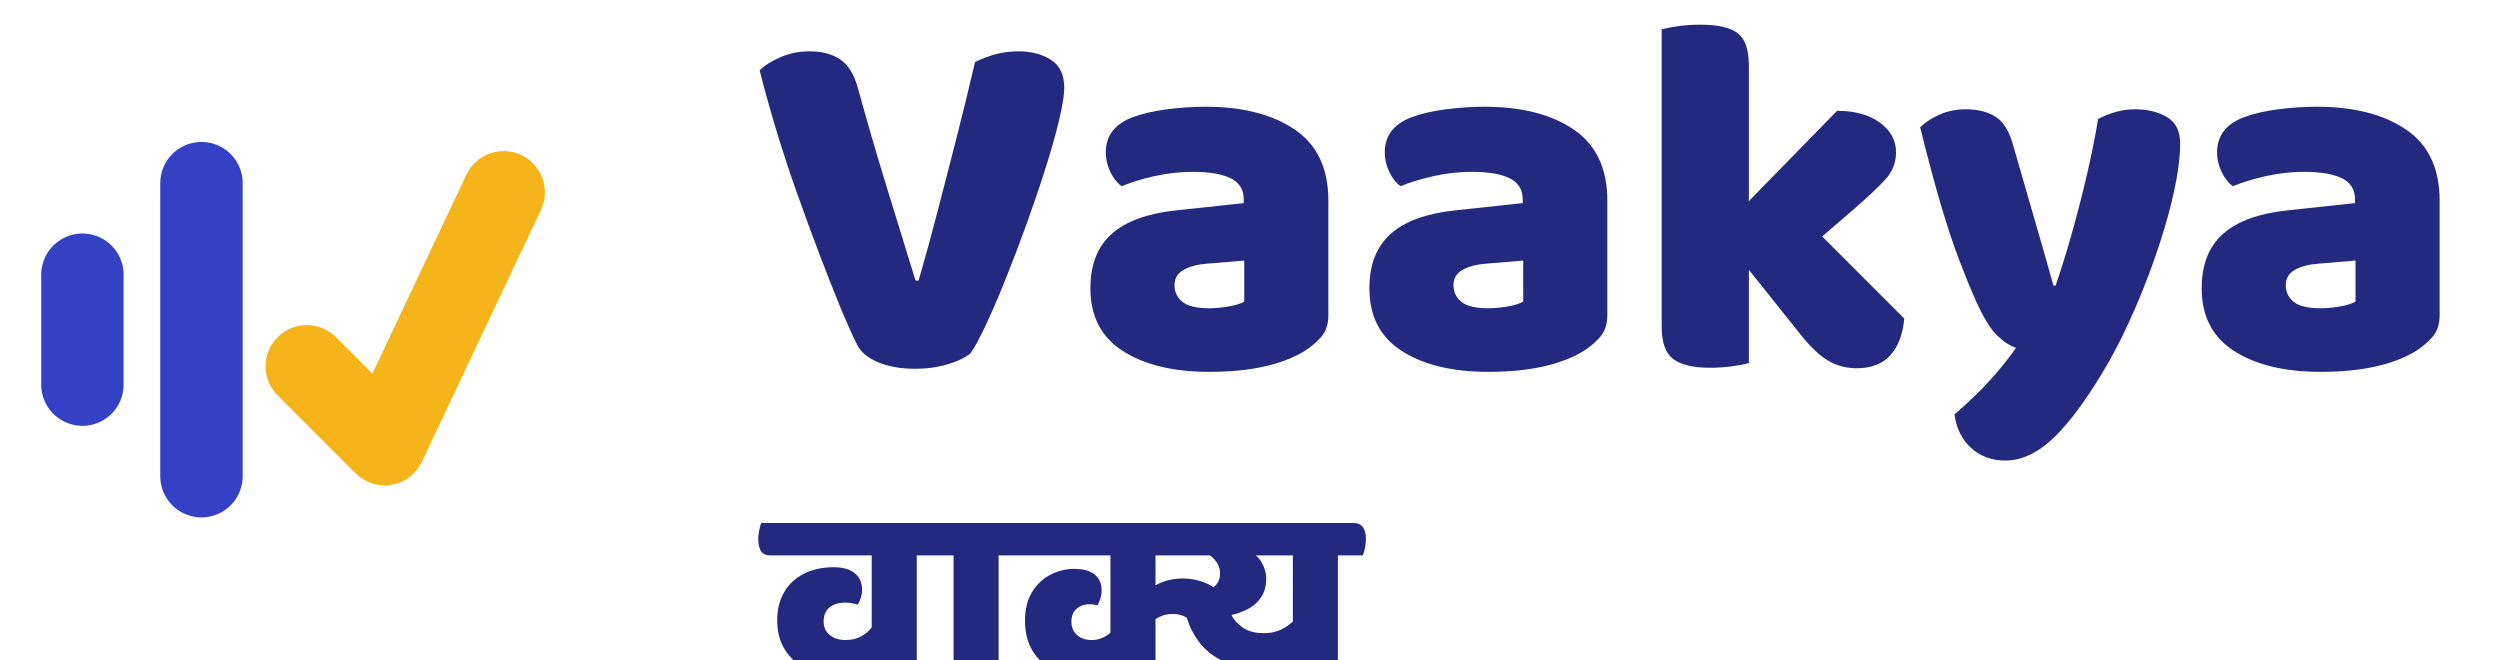
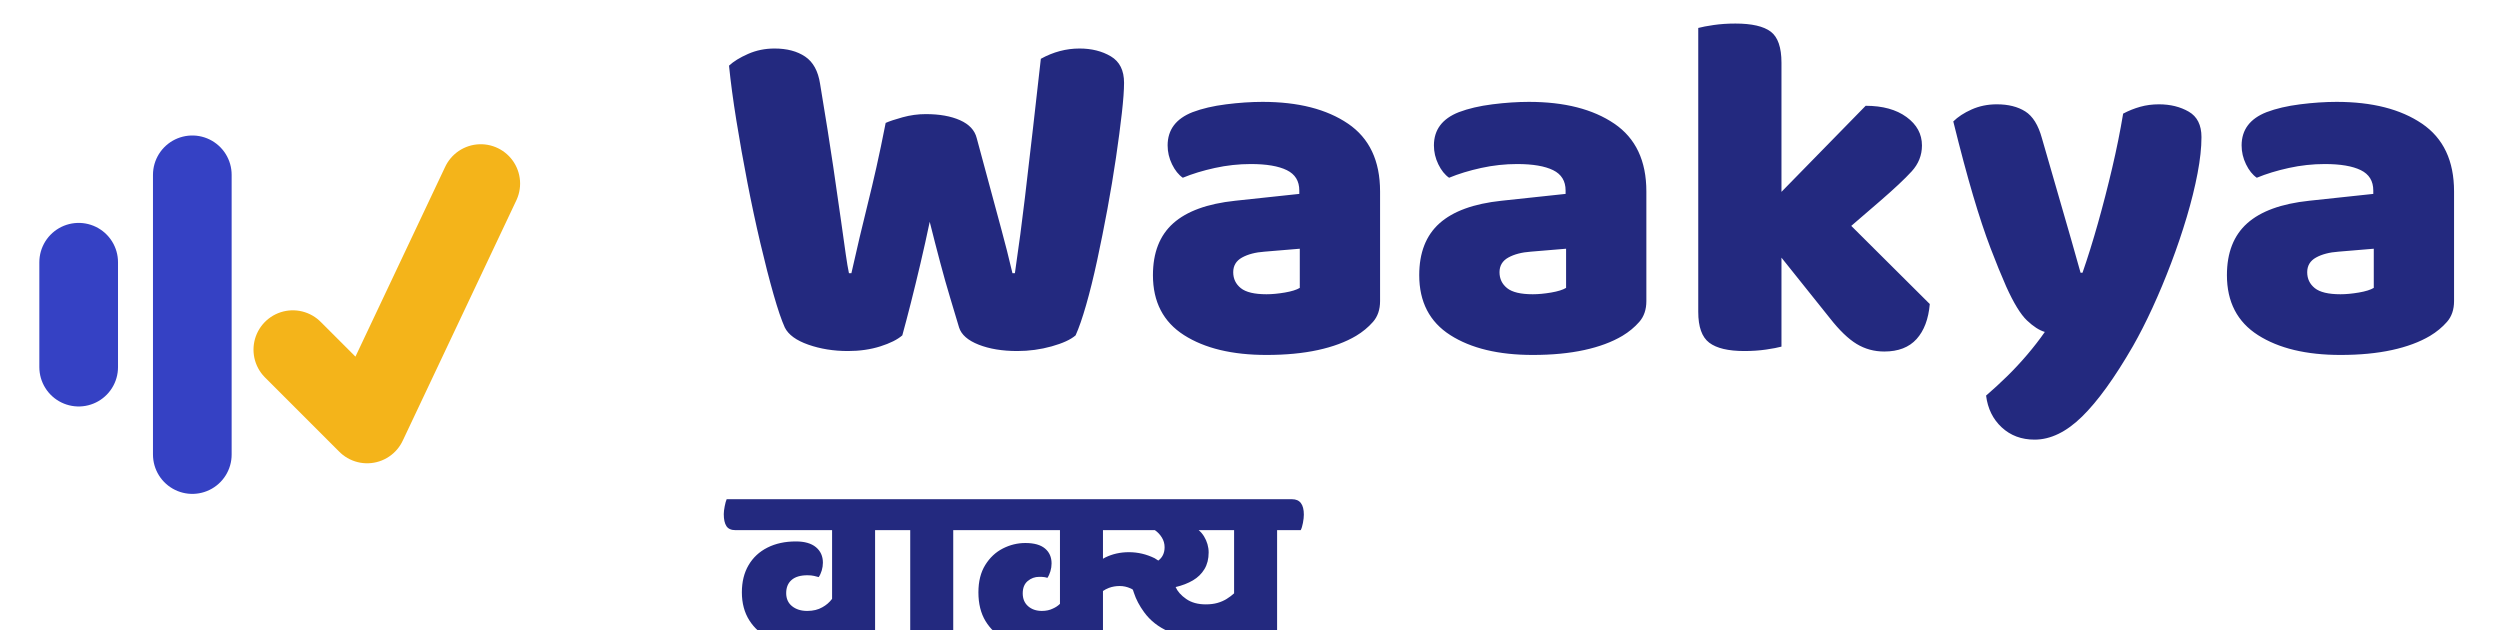
- <svg xmlns="http://www.w3.org/2000/svg" viewBox="0 0 273 72" width="273" height="72">
+ <svg xmlns="http://www.w3.org/2000/svg" viewBox="0 0 286 72" width="286" height="72">
  <g transform="translate(0 4.0) scale(1)">
    <g fill="none" stroke-linecap="round" stroke-linejoin="round" stroke-width="9">
      <path d="M9 26v12" stroke="#3541C4" />
      <path d="M22 16v32" stroke="#3541C4" />
      <path d="M33.5 36l8.5 8.5L55 17" stroke="#F4B41A" />
    </g>
  </g>
-   <path transform="translate(82.00 39.71) scale(0.056)" d="M428 -20Q414 -8 384.5 1.0Q355 10 320 10Q279 10 248.5 -2.5Q218 -15 207 -37Q193 -65 174.0 -111.0Q155 -157 133.0 -215.0Q111 -273 89.0 -335.0Q67 -397 48.5 -458.5Q30 -520 17 -572Q31 -586 57.5 -597.5Q84 -609 114 -609Q151 -609 174.5 -593.0Q198 -577 209 -536Q236 -438 263.5 -348.5Q291 -259 321 -162H327Q345 -224 363.5 -295.0Q382 -366 401.0 -440.5Q420 -515 437 -588Q455 -597 476.0 -603.0Q497 -609 522 -609Q559 -609 585.0 -592.5Q611 -576 611 -538Q611 -517 601.0 -475.0Q591 -433 574.0 -379.5Q557 -326 536.5 -269.5Q516 -213 495.5 -162.0Q475 -111 457.0 -73.0Q439 -35 428 -20Z M894 -108Q911 -108 931.5 -111.5Q952 -115 962 -121V-201L890 -195Q862 -193 844.0 -183.0Q826 -173 826 -153Q826 -133 841.5 -120.5Q857 -108 894 -108ZM886 -501Q995 -501 1060.5 -456.5Q1126 -412 1126 -318V-94Q1126 -68 1111.5 -51.5Q1097 -35 1077 -23Q1045 -4 999.0 6.0Q953 16 894 16Q789 16 725.5 -24.5Q662 -65 662 -147Q662 -216 703.5 -253.0Q745 -290 830 -299L961 -313V-320Q961 -349 935.5 -361.5Q910 -374 862 -374Q825 -374 788.5 -366.0Q752 -358 723 -346Q710 -355 701.0 -373.5Q692 -392 692 -412Q692 -460 743 -480Q772 -491 811.5 -496.0Q851 -501 886 -501Z M1438 -108Q1455 -108 1475.5 -111.5Q1496 -115 1506 -121V-201L1434 -195Q1406 -193 1388.0 -183.0Q1370 -173 1370 -153Q1370 -133 1385.5 -120.5Q1401 -108 1438 -108ZM1430 -501Q1539 -501 1604.5 -456.5Q1670 -412 1670 -318V-94Q1670 -68 1655.5 -51.5Q1641 -35 1621 -23Q1589 -4 1543.0 6.0Q1497 16 1438 16Q1333 16 1269.5 -24.5Q1206 -65 1206 -147Q1206 -216 1247.5 -253.0Q1289 -290 1374 -299L1505 -313V-320Q1505 -349 1479.5 -361.5Q1454 -374 1406 -374Q1369 -374 1332.5 -366.0Q1296 -358 1267 -346Q1254 -355 1245.0 -373.5Q1236 -392 1236 -412Q1236 -460 1287 -480Q1316 -491 1355.5 -496.0Q1395 -501 1430 -501Z M1776 -264V-652Q1787 -655 1807.5 -658.0Q1828 -661 1852 -661Q1902 -661 1924.0 -644.5Q1946 -628 1946 -581V-317L2118 -493Q2170 -493 2201.5 -470.0Q2233 -447 2233 -412Q2233 -382 2212.0 -359.0Q2191 -336 2147 -298L2089 -248L2249 -88Q2245 -42 2222.0 -16.5Q2199 9 2156 9Q2125 9 2099.5 -6.5Q2074 -22 2045 -59L1946 -183V-1Q1935 2 1914.5 5.0Q1894 8 1870 8Q1821 8 1798.5 -9.0Q1776 -26 1776 -72Z M2388 -124Q2373 -158 2356.0 -202.5Q2339 -247 2320.5 -309.5Q2302 -372 2280 -461Q2294 -475 2317.5 -485.5Q2341 -496 2369 -496Q2404 -496 2427.0 -481.5Q2450 -467 2461 -427Q2481 -357 2501.0 -288.5Q2521 -220 2540 -152H2544Q2560 -198 2575.5 -253.0Q2591 -308 2604.5 -365.5Q2618 -423 2627 -477Q2644 -486 2662.0 -491.0Q2680 -496 2700 -496Q2735 -496 2761.0 -481.0Q2787 -466 2787 -429Q2787 -397 2779.0 -355.0Q2771 -313 2757.0 -266.0Q2743 -219 2725.0 -171.5Q2707 -124 2687.0 -80.5Q2667 -37 2647 -2Q2591 95 2543.0 142.0Q2495 189 2446 189Q2406 189 2379.0 164.0Q2352 139 2347 99Q2368 81 2389.5 60.0Q2411 39 2431.0 15.5Q2451 -8 2467 -31Q2450 -36 2430.5 -54.5Q2411 -73 2388 -124Z M3061 -108Q3078 -108 3098.5 -111.5Q3119 -115 3129 -121V-201L3057 -195Q3029 -193 3011.0 -183.0Q2993 -173 2993 -153Q2993 -133 3008.5 -120.5Q3024 -108 3061 -108ZM3053 -501Q3162 -501 3227.5 -456.5Q3293 -412 3293 -318V-94Q3293 -68 3278.5 -51.5Q3264 -35 3244 -23Q3212 -4 3166.0 6.0Q3120 16 3061 16Q2956 16 2892.5 -24.5Q2829 -65 2829 -147Q2829 -216 2870.5 -253.0Q2912 -290 2997 -299L3128 -313V-320Q3128 -349 3102.5 -361.5Q3077 -374 3029 -374Q2992 -374 2955.5 -366.0Q2919 -358 2890 -346Q2877 -355 2868.0 -373.5Q2859 -392 2859 -412Q2859 -460 2910 -480Q2939 -491 2978.5 -496.0Q3018 -501 3053 -501Z" fill="#23297F" />
+   <path transform="translate(82.00 39.71) scale(0.056)" d="M345-458L345-458Q356-463 379.5-469.5Q403-476 427-476L427-476Q469-476 497-463.5Q525-451 531-427L531-427Q546-372 558-327Q570-282 581.5-240Q593-198 604-151L604-151L609-151Q621-233 629.5-305.5Q638-378 646-447.5Q654-517 662-589L662-589Q700-610 741-610L741-610Q778-610 805-594Q832-578 832-540L832-540Q832-518 827.5-478Q823-438 815.5-387Q808-336 798-282Q788-228 777-177Q766-126 754.5-86Q743-46 733-24L733-24Q718-11 684-1.5Q650 8 614 8L614 8Q568 8 535-5Q502-18 495-40L495-40Q487-67 477-100Q467-133 456.5-172.5Q446-212 435-256L435-256Q426-213 416-170.5Q406-128 396.5-90.5Q387-53 379-24L379-24Q364-11 334-1.5Q304 8 268 8L268 8Q224 8 187-5Q150-18 139-40L139-40Q129-62 116-107.5Q103-153 89-212.5Q75-272 62.5-336.5Q50-401 40-463Q30-525 25-575L25-575Q39-588 64-599Q89-610 118-610L118-610Q156-610 180.5-593.5Q205-577 211-538L211-538Q228-436 238-368Q248-300 254-257Q260-214 263.5-189.5Q267-165 270-151L270-151L275-151Q284-191 292-225Q300-259 308.5-293Q317-327 326-367Q335-407 345-458ZM1123-108L1123-108Q1140-108 1160.5-111.5Q1181-115 1191-121L1191-121L1191-201L1119-195Q1091-193 1073-183Q1055-173 1055-153L1055-153Q1055-133 1070.5-120.5Q1086-108 1123-108ZM1115-501L1115-501Q1224-501 1289.5-456.5Q1355-412 1355-318L1355-318L1355-94Q1355-68 1340.5-51.5Q1326-35 1306-23L1306-23Q1274-4 1228 6Q1182 16 1123 16L1123 16Q1018 16 954.5-24.5Q891-65 891-147L891-147Q891-216 932.5-253Q974-290 1059-299L1059-299L1190-313L1190-320Q1190-349 1164.5-361.5Q1139-374 1091-374L1091-374Q1054-374 1017.5-366Q981-358 952-346L952-346Q939-355 930-373.5Q921-392 921-412L921-412Q921-460 972-480L972-480Q1001-491 1040.5-496Q1080-501 1115-501ZM1667-108L1667-108Q1684-108 1704.5-111.5Q1725-115 1735-121L1735-121L1735-201L1663-195Q1635-193 1617-183Q1599-173 1599-153L1599-153Q1599-133 1614.5-120.5Q1630-108 1667-108ZM1659-501L1659-501Q1768-501 1833.5-456.5Q1899-412 1899-318L1899-318L1899-94Q1899-68 1884.5-51.5Q1870-35 1850-23L1850-23Q1818-4 1772 6Q1726 16 1667 16L1667 16Q1562 16 1498.5-24.5Q1435-65 1435-147L1435-147Q1435-216 1476.5-253Q1518-290 1603-299L1603-299L1734-313L1734-320Q1734-349 1708.5-361.5Q1683-374 1635-374L1635-374Q1598-374 1561.5-366Q1525-358 1496-346L1496-346Q1483-355 1474-373.5Q1465-392 1465-412L1465-412Q1465-460 1516-480L1516-480Q1545-491 1584.5-496Q1624-501 1659-501ZM2376-298L2246-186L2122-263L2347-493Q2399-493 2430.5-470Q2462-447 2462-412L2462-412Q2462-382 2441-359Q2420-336 2376-298L2376-298ZM2274-59L2130-239L2267-298L2478-88Q2474-42 2451-16.5Q2428 9 2385 9L2385 9Q2354 9 2328.5-6.5Q2303-22 2274-59L2274-59ZM2005-72L2005-264L2175-264L2175-1Q2164 2 2143.5 5Q2123 8 2099 8L2099 8Q2050 8 2027.5-9Q2005-26 2005-72L2005-72ZM2175-581L2175-175L2005-175L2005-652Q2016-655 2036.5-658Q2057-661 2081-661L2081-661Q2131-661 2153-644.5Q2175-628 2175-581L2175-581ZM2634-124L2634-124Q2619-158 2602-202.5Q2585-247 2566.5-309.5Q2548-372 2526-461L2526-461Q2540-475 2563.5-485.5Q2587-496 2615-496L2615-496Q2650-496 2673-481.5Q2696-467 2707-427L2707-427Q2727-357 2747-288.5Q2767-220 2786-152L2786-152L2790-152Q2806-198 2821.5-253Q2837-308 2850.5-365.5Q2864-423 2873-477L2873-477Q2890-486 2908-491Q2926-496 2946-496L2946-496Q2981-496 3007-481Q3033-466 3033-429L3033-429Q3033-397 3025-355Q3017-313 3003-266Q2989-219 2971-171.5Q2953-124 2933-80.5Q2913-37 2893-2L2893-2Q2837 95 2789 142Q2741 189 2692 189L2692 189Q2652 189 2625 164Q2598 139 2593 99L2593 99Q2614 81 2635.5 60Q2657 39 2677 15.5Q2697-8 2713-31L2713-31Q2696-36 2676.5-54.5Q2657-73 2634-124ZM3317-108L3317-108Q3334-108 3354.5-111.5Q3375-115 3385-121L3385-121L3385-201L3313-195Q3285-193 3267-183Q3249-173 3249-153L3249-153Q3249-133 3264.5-120.5Q3280-108 3317-108ZM3309-501L3309-501Q3418-501 3483.5-456.5Q3549-412 3549-318L3549-318L3549-94Q3549-68 3534.5-51.5Q3520-35 3500-23L3500-23Q3468-4 3422 6Q3376 16 3317 16L3317 16Q3212 16 3148.5-24.5Q3085-65 3085-147L3085-147Q3085-216 3126.5-253Q3168-290 3253-299L3253-299L3384-313L3384-320Q3384-349 3358.5-361.5Q3333-374 3285-374L3285-374Q3248-374 3211.5-366Q3175-358 3146-346L3146-346Q3133-355 3124-373.5Q3115-392 3115-412L3115-412Q3115-460 3166-480L3166-480Q3195-491 3234.5-496Q3274-501 3309-501Z" fill="#23297F" />
  <path transform="translate(84.00 75.71) scale(0.03)" d="M627 -502H537V0Q526 4 508.0 7.5Q490 11 466 11Q412 11 392.5 -6.5Q373 -24 373 -63V-100Q356 -87 334 -79Q300 -65 249 -65Q186 -65 136.0 -89.0Q86 -113 57.5 -158.0Q29 -203 29 -265Q29 -325 54.5 -368.5Q80 -412 126.5 -435.5Q173 -459 235 -459Q285 -459 311.5 -437.0Q338 -415 338 -378Q338 -363 333.5 -348.0Q329 -333 322 -323Q315 -325 304.5 -327.5Q294 -330 279 -330Q239 -330 218.5 -312.0Q198 -294 198.0 -262.0Q198 -230 220.5 -212.0Q243 -194 278 -194Q312 -194 336 -208Q358 -220 373 -240V-502H5Q-20 -502 -30.0 -517.5Q-40 -533 -40 -563Q-40 -575 -36.5 -593.0Q-33 -611 -29 -620H594Q639 -620 639 -561Q639 -548 635.5 -529.5Q632 -511 627 -502Z M925 -502H835V0Q824 4 806.0 7.5Q788 11 764 11Q710 11 690.5 -6.5Q671 -24 671 -63V-502H614Q589 -502 579.0 -517.5Q569 -533 569 -563Q569 -575 572.5 -593.0Q576 -611 580 -620H892Q937 -620 937 -561Q937 -548 933.5 -529.5Q930 -511 925 -502Z M2160 -502H2070V0Q2059 4 2041.0 7.5Q2023 11 1999 11Q1945 11 1925.5 -6.5Q1906 -24 1906 -63V-118Q1880 -104 1849.0 -97.0Q1818 -90 1780 -90Q1715 -90 1656.5 -115.5Q1598 -141 1563 -189Q1536 -226 1524 -263Q1522 -269 1520 -275Q1516 -278 1511 -280Q1491 -289 1470 -289Q1448 -289 1429 -282Q1416 -277 1406 -270V0Q1395 4 1377.0 7.5Q1359 11 1335 11Q1281 11 1261.5 -6.5Q1242 -24 1242 -63V-93Q1229 -85 1215 -80Q1178 -65 1125 -65Q1074 -65 1029.5 -88.0Q985 -111 958.0 -155.5Q931 -200 931 -265Q931 -327 957.0 -369.0Q983 -411 1024.0 -432.0Q1065 -453 1110 -453Q1160 -453 1185.0 -432.0Q1210 -411 1210 -375Q1210 -360 1205.5 -345.0Q1201 -330 1194 -320Q1189 -322 1182.0 -323.0Q1175 -324 1163 -324Q1138 -324 1119.0 -308.0Q1100 -292 1100.0 -261.0Q1100 -230 1120.5 -212.0Q1141 -194 1173 -194Q1197 -194 1215 -203Q1231 -210 1242 -221V-502H907Q882 -502 872.0 -517.5Q862 -533 862 -563Q862 -575 865.5 -593.0Q869 -611 873 -620H2127Q2172 -620 2172 -561Q2172 -548 2168.5 -529.5Q2165 -511 2160 -502ZM1906 -502H1771Q1783 -492 1791.5 -478.0Q1800 -464 1804.5 -448.5Q1809 -433 1809 -417Q1809 -380 1793.0 -353.5Q1777 -327 1749.0 -310.5Q1721 -294 1683 -285Q1694 -260 1723.5 -239.5Q1753 -219 1798 -219Q1823 -219 1842.5 -224.5Q1862 -230 1878.0 -240.0Q1894 -250 1906 -261ZM1604 -502H1406V-393Q1410 -395 1415 -398Q1456 -418 1505 -418Q1556 -418 1603 -395Q1610 -391 1617 -386Q1641 -404 1641 -437Q1641 -457 1630.5 -474.0Q1620 -491 1604 -502Z" fill="#23297F" />
</svg>
